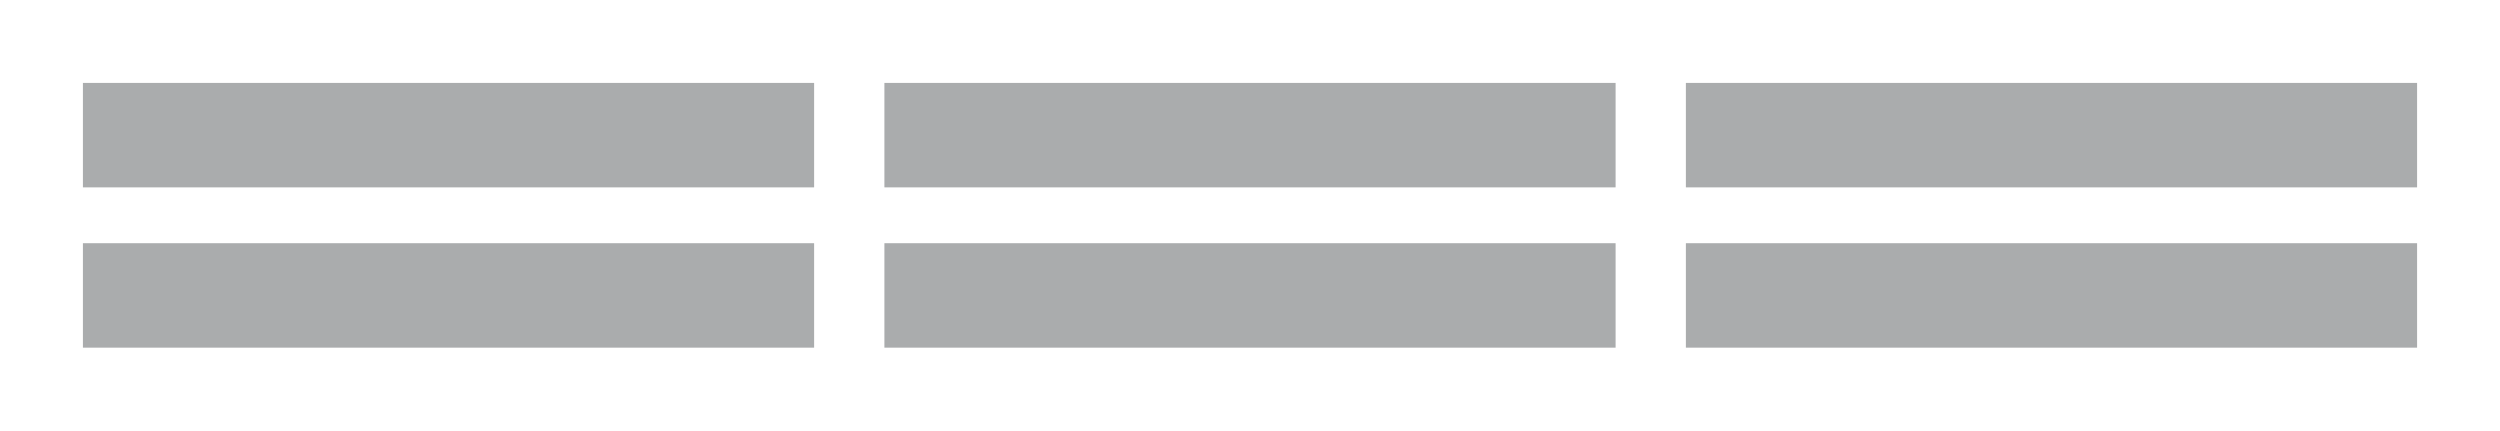
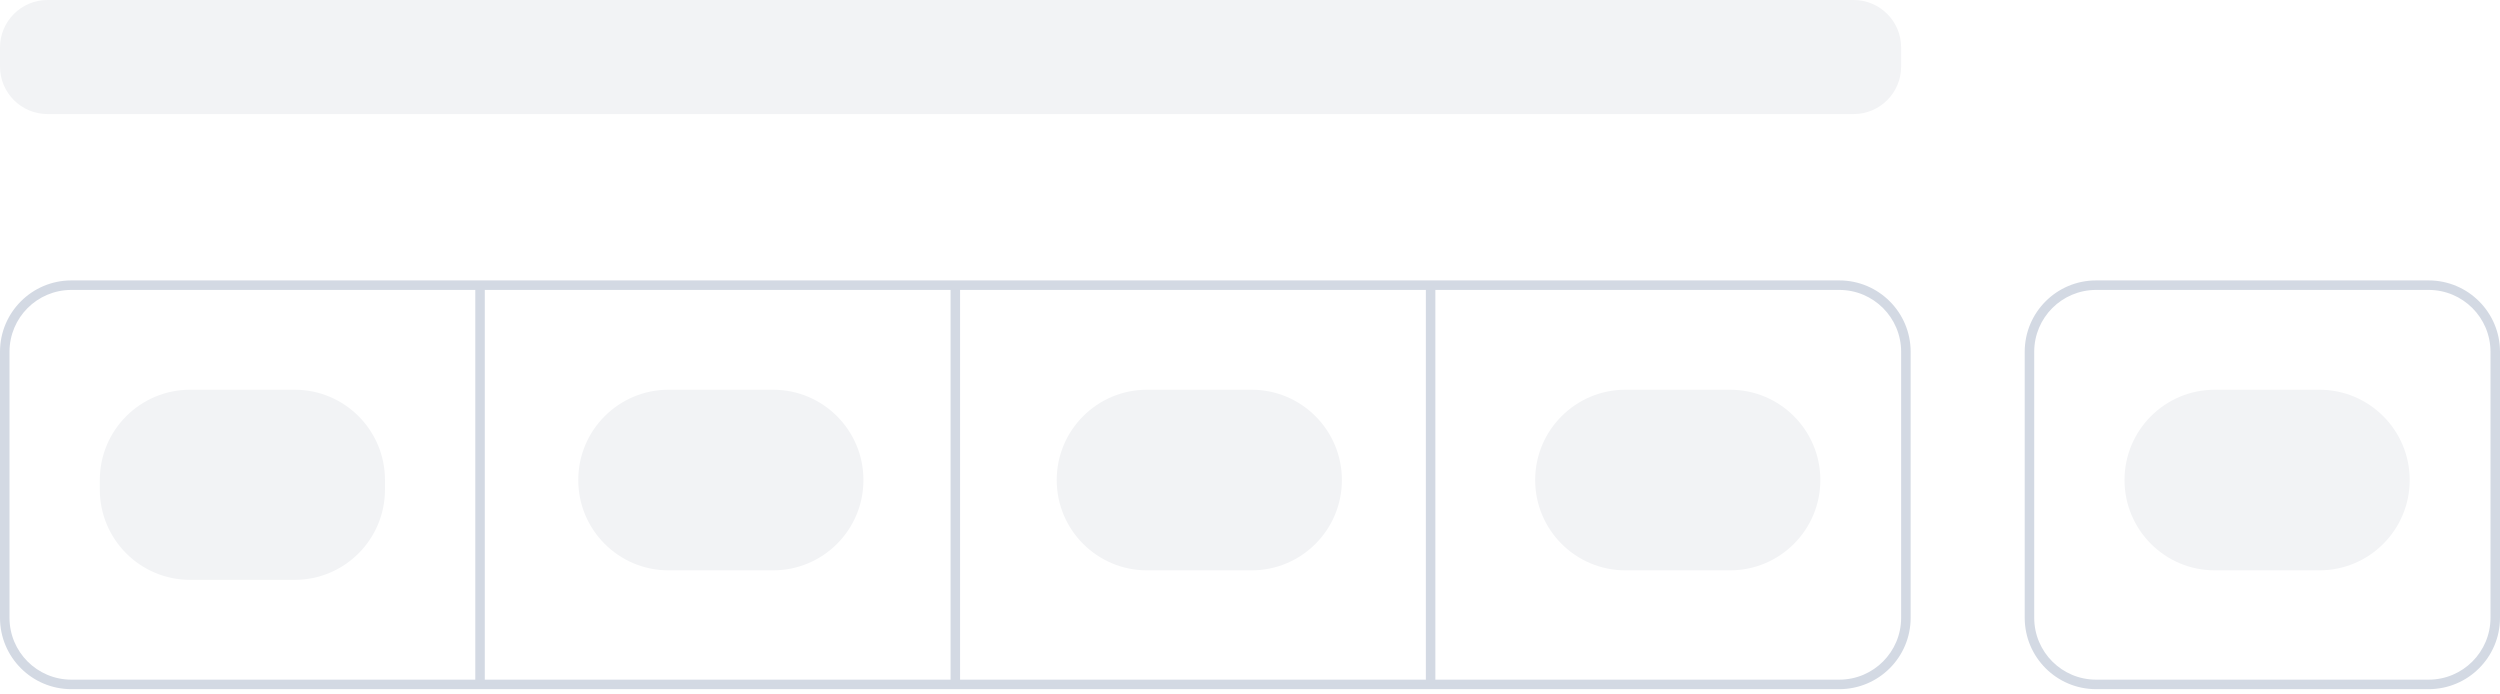
- <svg xmlns="http://www.w3.org/2000/svg" viewBox="0 0 478.666 82.441" preserveAspectRatio="none" version="1.1" id="svg3719">
-   <defs id="defs3713" />
-   <g id="layer1" transform="translate(0,-202.9167)">
-     <rect id="rect3725" width="140" height="20" x="15.875" y="218.792" style="opacity:0.5;fill:#565a5c;fill-opacity:1;stroke-width:0.259" />
-     <rect style="opacity:0.5;fill:#565a5c;fill-opacity:1;stroke-width:0.259" y="249.483" x="15.875" height="20" width="140" id="rect4550" />
-     <rect style="opacity:0.5;fill:#565a5c;fill-opacity:1;stroke-width:0.259" y="218.792" x="169.333" height="20" width="140" id="rect4552" />
-     <rect id="rect4554" width="140" height="20" x="169.333" y="249.483" style="opacity:0.5;fill:#565a5c;fill-opacity:1;stroke-width:0.259" />
-     <rect id="rect4556" width="140" height="20" x="322.791" y="218.792" style="opacity:0.5;fill:#565a5c;fill-opacity:1;stroke-width:0.259" />
-     <rect style="opacity:0.5;fill:#565a5c;fill-opacity:1;stroke-width:0.259" y="249.483" x="322.791" height="20" width="140" id="rect4558" />
-   </g>
+ <svg xmlns="http://www.w3.org/2000/svg" viewBox="0 0 263 73" preserveAspectRatio="none">
+   <path fill="#d3d9e3" d="M255.5,72.5h-35A7.508,7.508,0,0,1,213,65V37a7.508,7.508,0,0,1,7.5-7.5h35A7.508,7.508,0,0,1,263,37V65A7.508,7.508,0,0,1,255.5,72.5Zm-35-42A6.508,6.508,0,0,0,214,37V65a6.508,6.508,0,0,0,6.5,6.5h35A6.508,6.508,0,0,0,262,65V37a6.508,6.508,0,0,0-6.5-6.5Z" />
+   <path fill="#d3d9e3" d="M193.5,29.5H7.5A7.508,7.508,0,0,0,0,37V65a7.508,7.508,0,0,0,7.5,7.5h186A7.508,7.508,0,0,0,201,65V37A7.508,7.508,0,0,0,193.5,29.5ZM51,30.5h49v41H51Zm50,0h49v41H101ZM1,65V37a6.508,6.508,0,0,1,6.5-6.5H50v41H7.5A6.508,6.508,0,0,1,1,65Zm199,0a6.508,6.508,0,0,1-6.5,6.5H151v-41h42.5A6.508,6.508,0,0,1,200,37Z" />
+   <rect fill="#f2f3f5" width="200" height="12" rx="5" ry="5" />
+   <rect fill="#f2f3f5" x="10.5" y="41" width="30" height="20" rx="9.5" ry="9.5" />
+   <rect fill="#f2f3f5" x="60.833" y="41" width="30" height="19" rx="9.5" ry="9.5" />
+   <rect fill="#f2f3f5" x="111.167" y="41" width="30" height="19" rx="9.5" ry="9.5" />
+   <rect fill="#f2f3f5" x="161.5" y="41" width="30" height="19" rx="9.5" ry="9.5" />
+   <rect fill="#f2f3f5" x="223.5" y="41" width="30" height="19" rx="9.5" ry="9.5" />
</svg>
